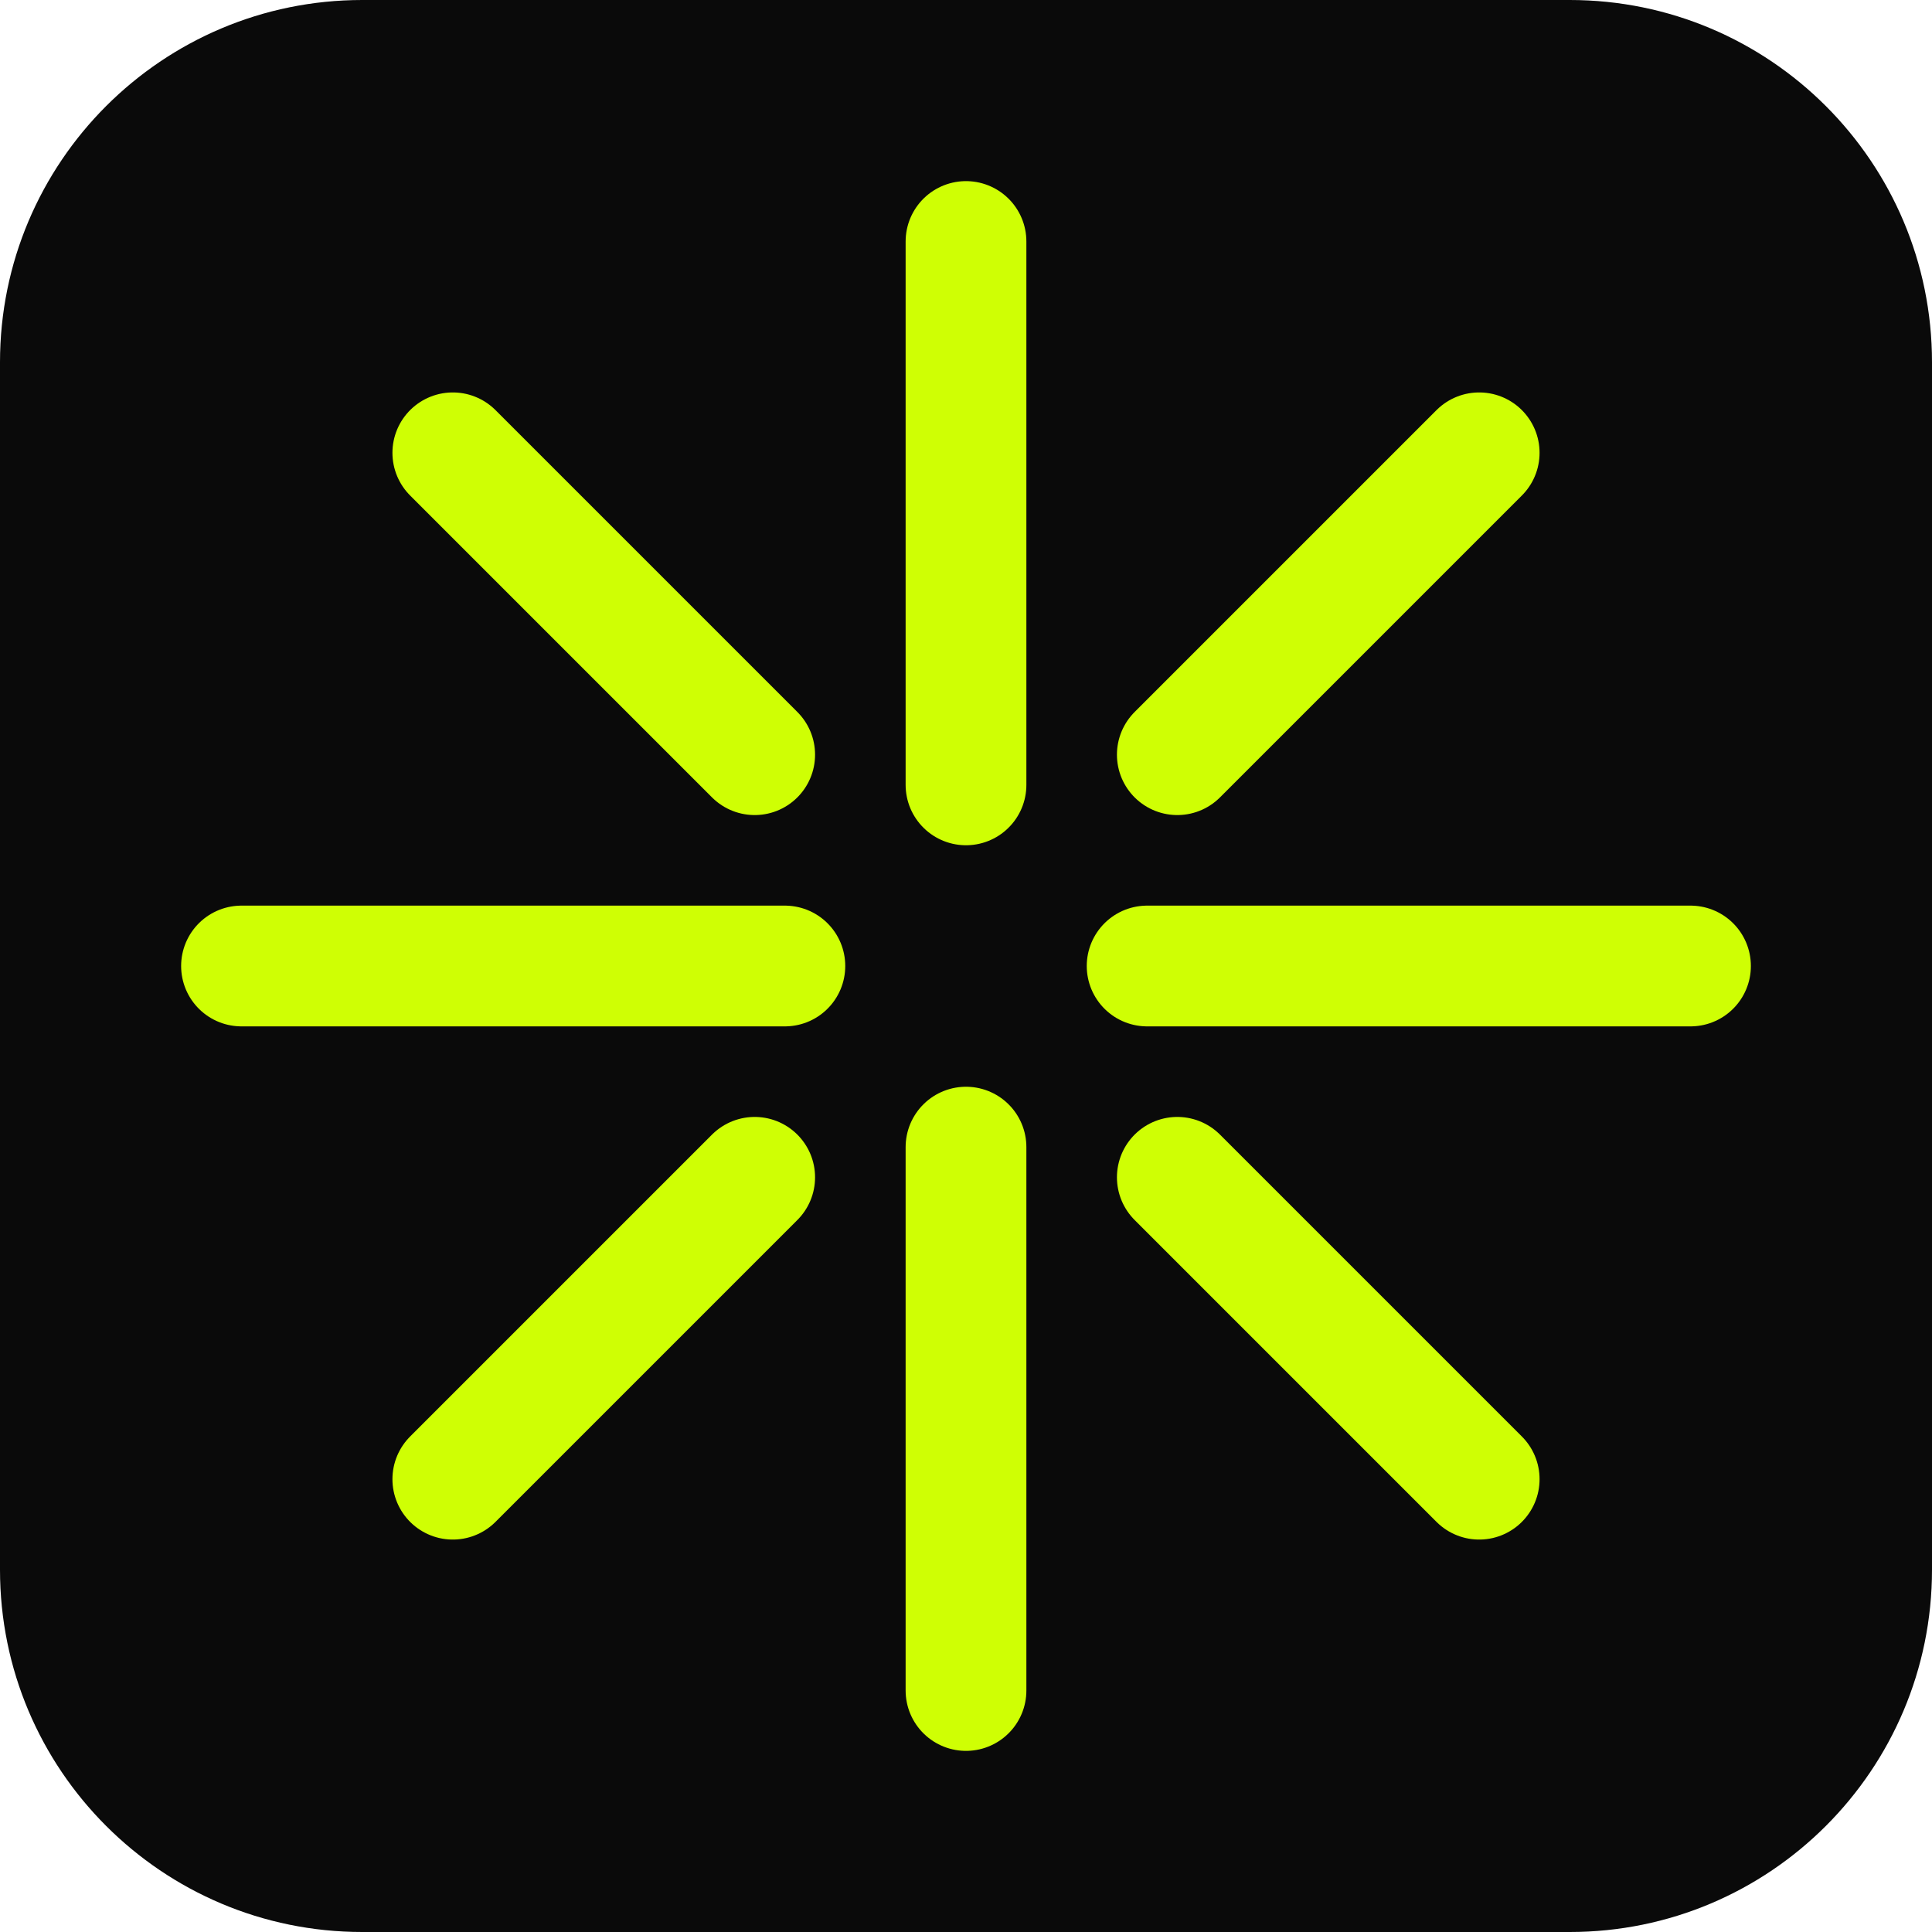
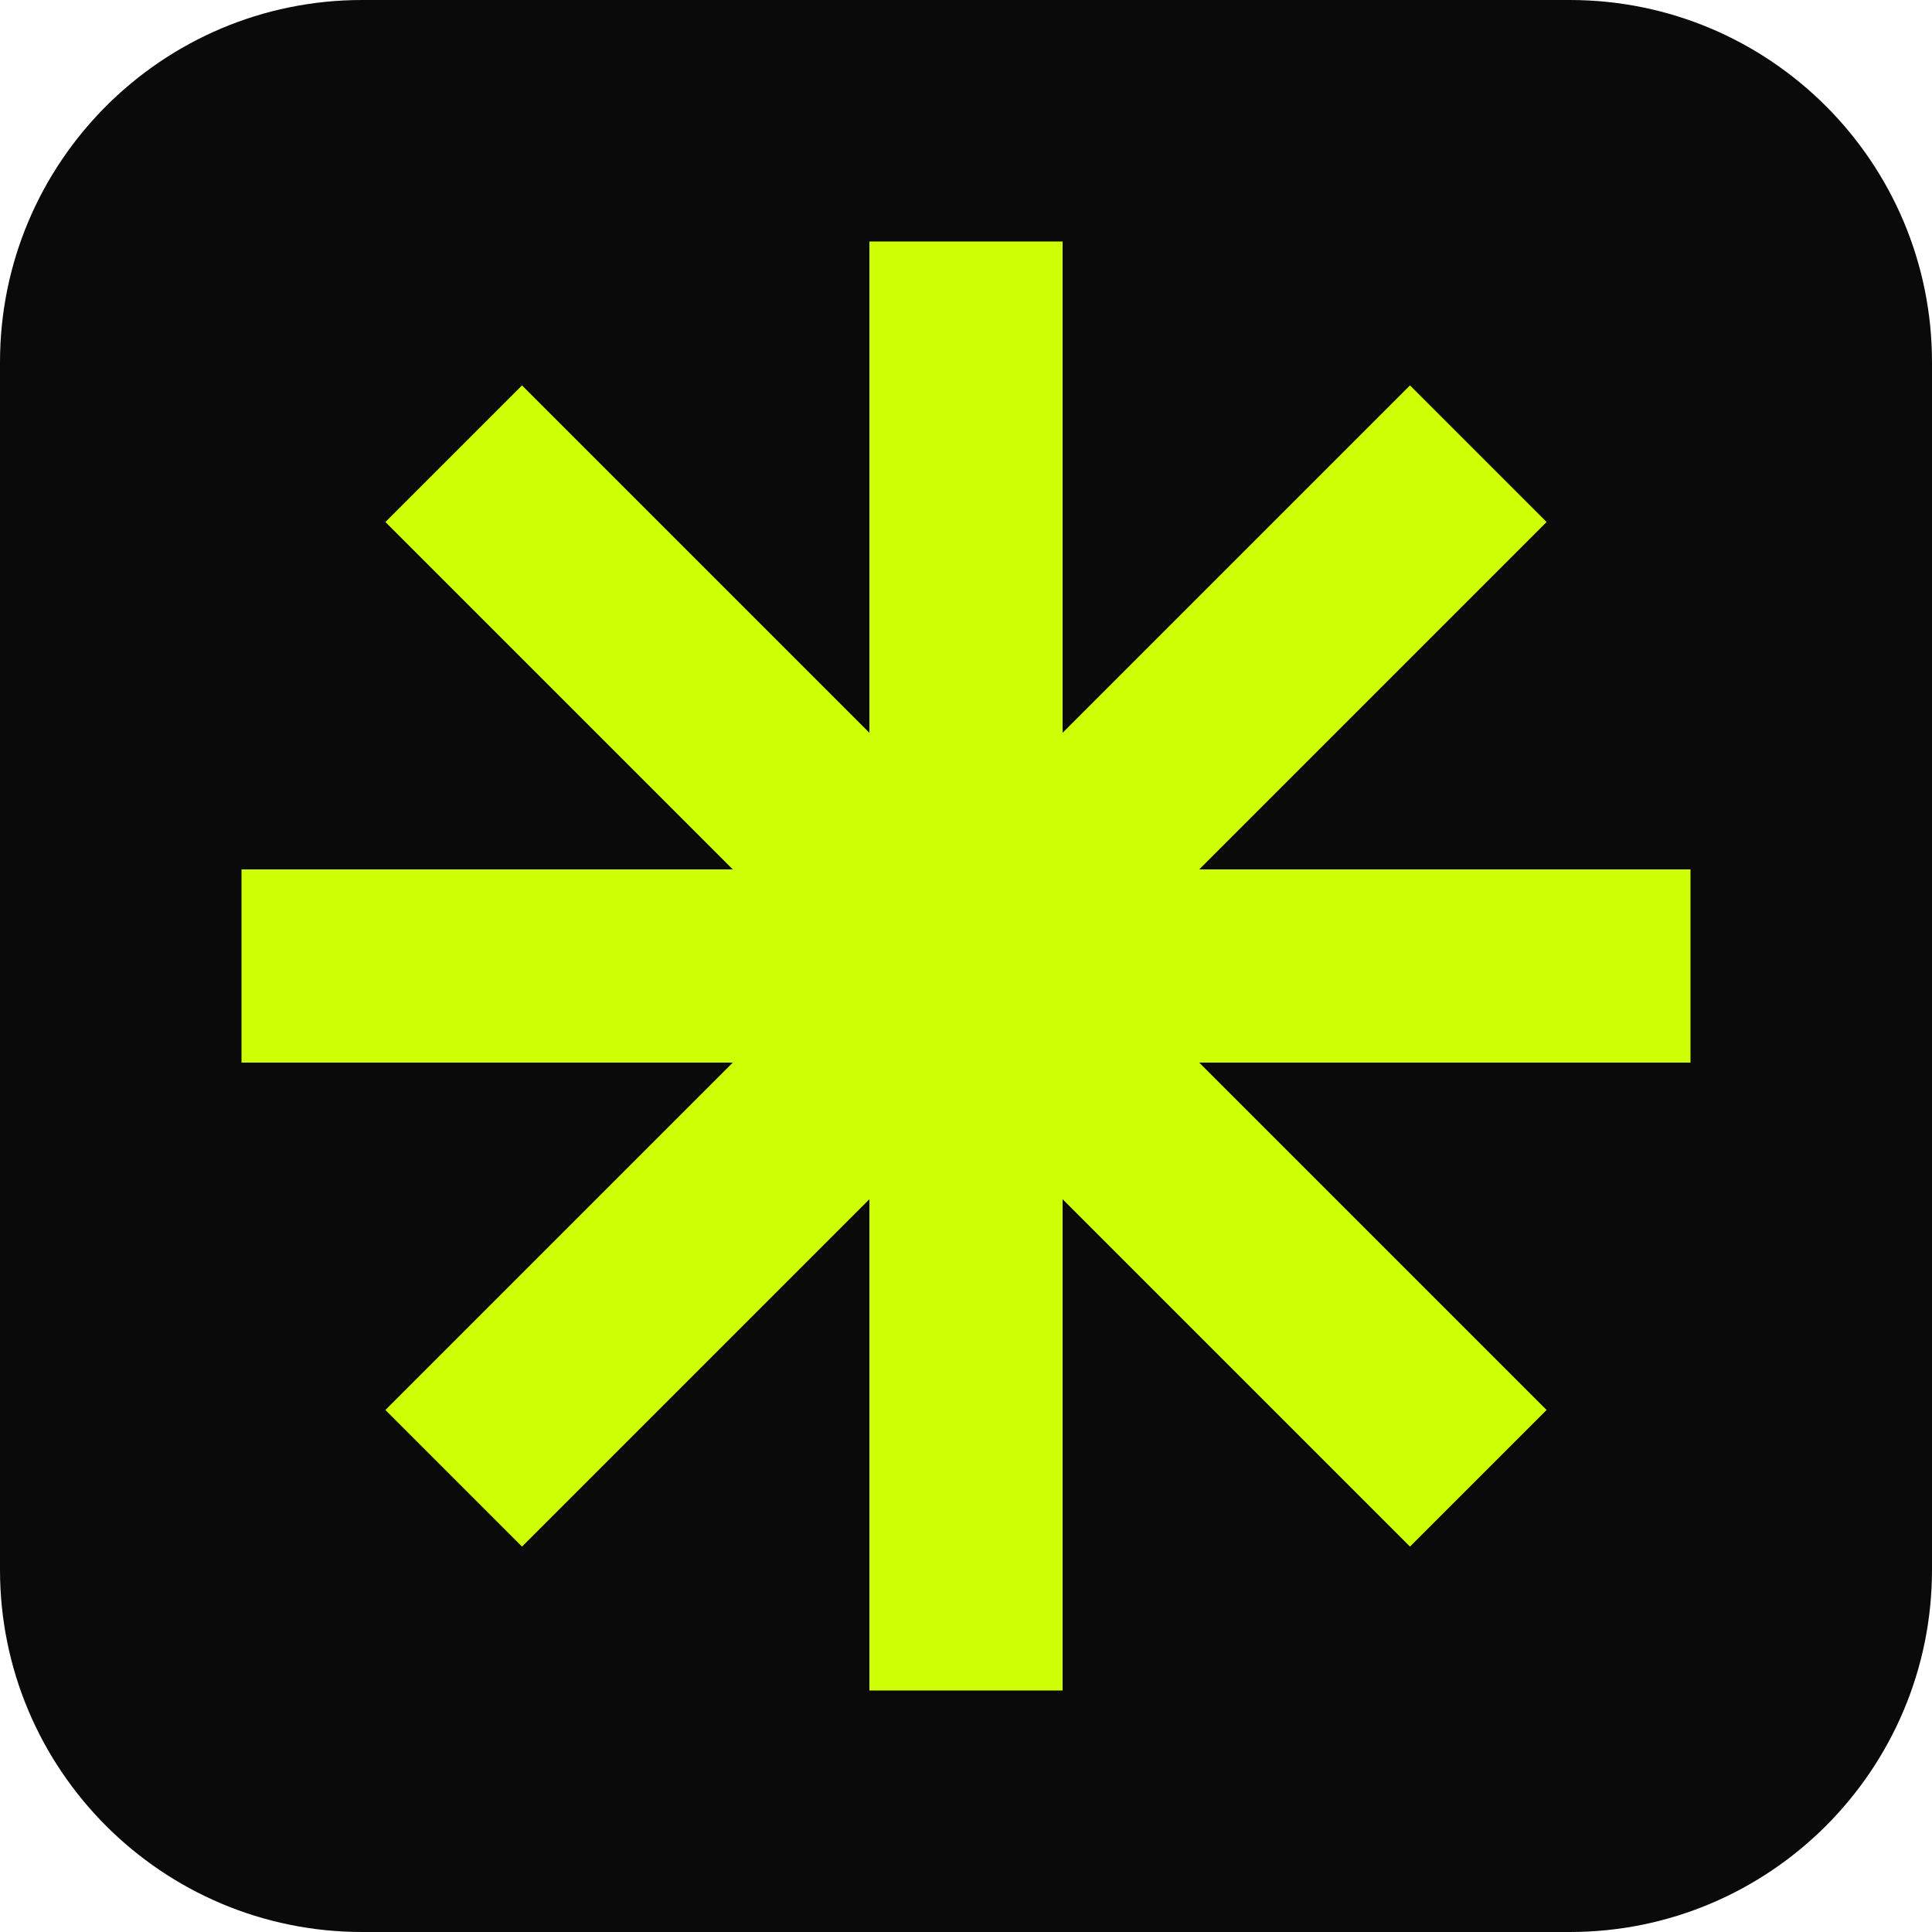
- <svg xmlns="http://www.w3.org/2000/svg" viewBox="0 0 32 32" fill="none">
+ <svg xmlns="http://www.w3.org/2000/svg" viewBox="0 0 32 32">
  <rect width="32" height="32" rx="6" fill="#0A0A0A" />
-   <path d="M16 4V13M16 19V28M4 16H13M19 16H28M7.5 7.5L12.5 12.5M19.5 19.5L24.5 24.5M24.5 7.5L19.5 12.5M12.5 19.5L7.5 24.5" stroke="#CFFF04" stroke-width="2" stroke-linecap="round" />
+   <g fill="#CFFF04">
+     <rect x="14.4" y="4" width="3.2" height="24" />
+     <rect x="14.4" y="4" width="3.2" height="24" transform="rotate(45 16 16)" />
+     <rect x="14.4" y="4" width="3.2" height="24" transform="rotate(90 16 16)" />
+     <rect x="14.4" y="4" width="3.2" height="24" transform="rotate(135 16 16)" />
+   </g>
</svg>
